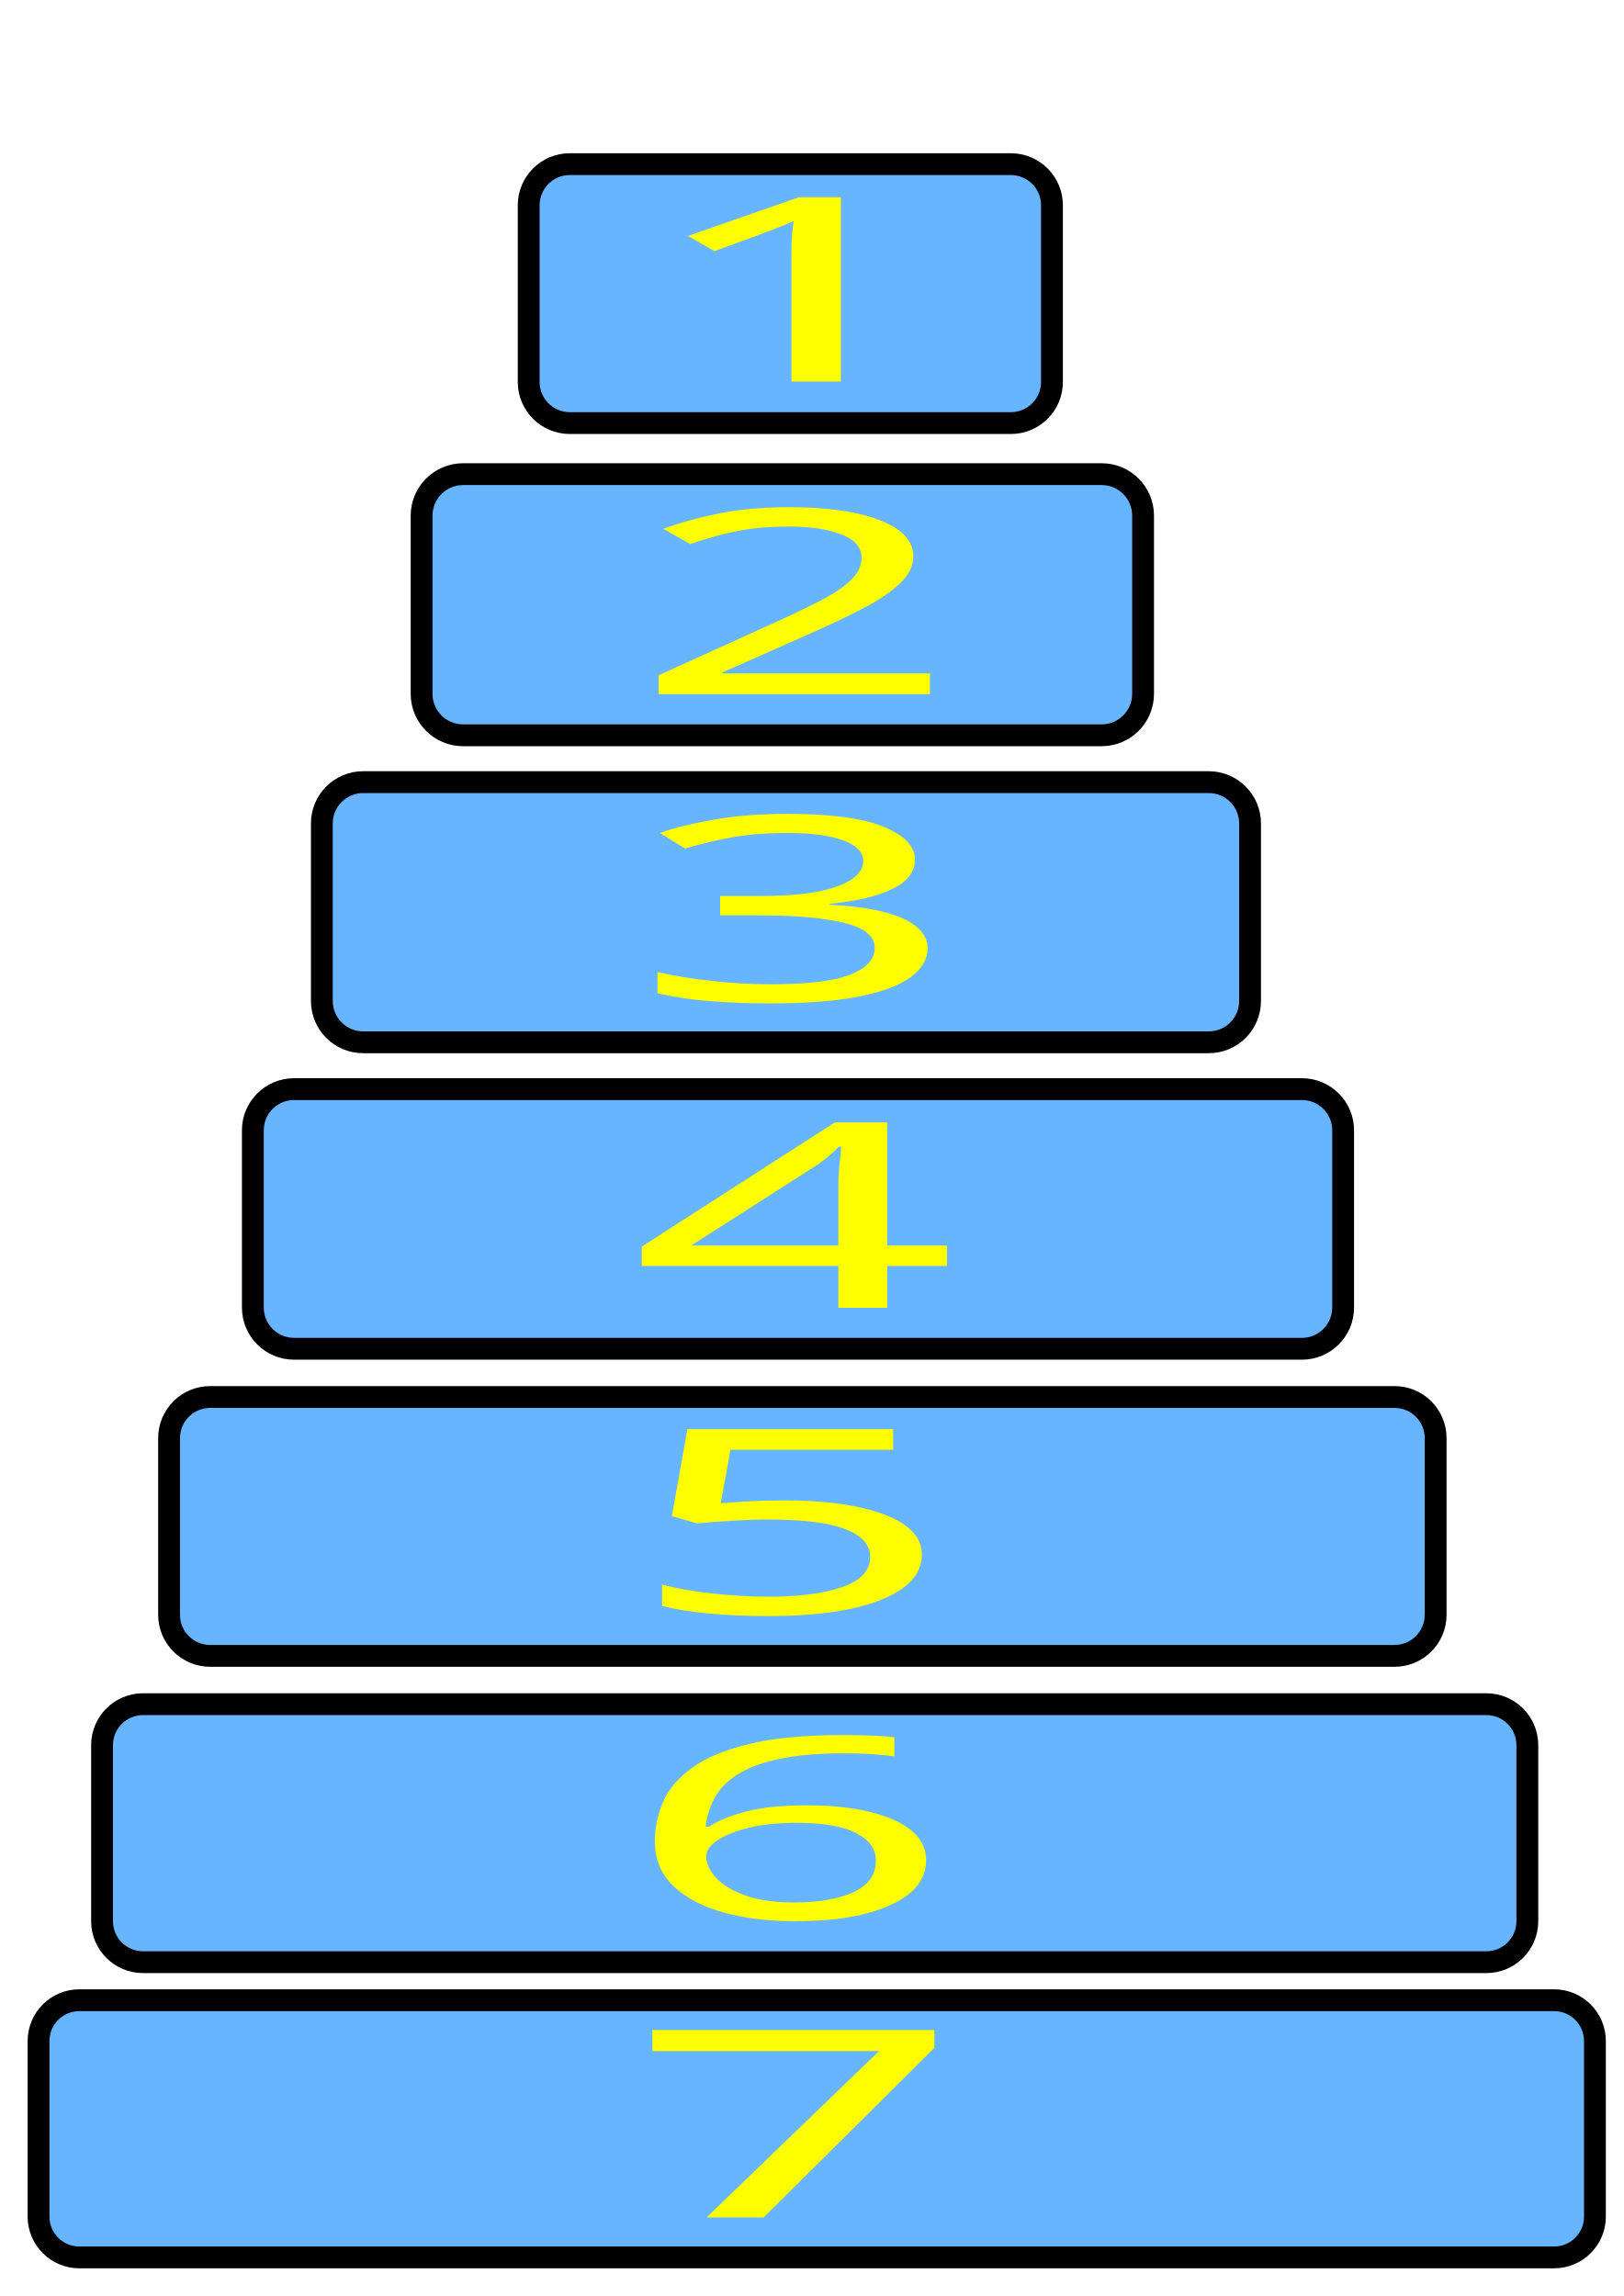
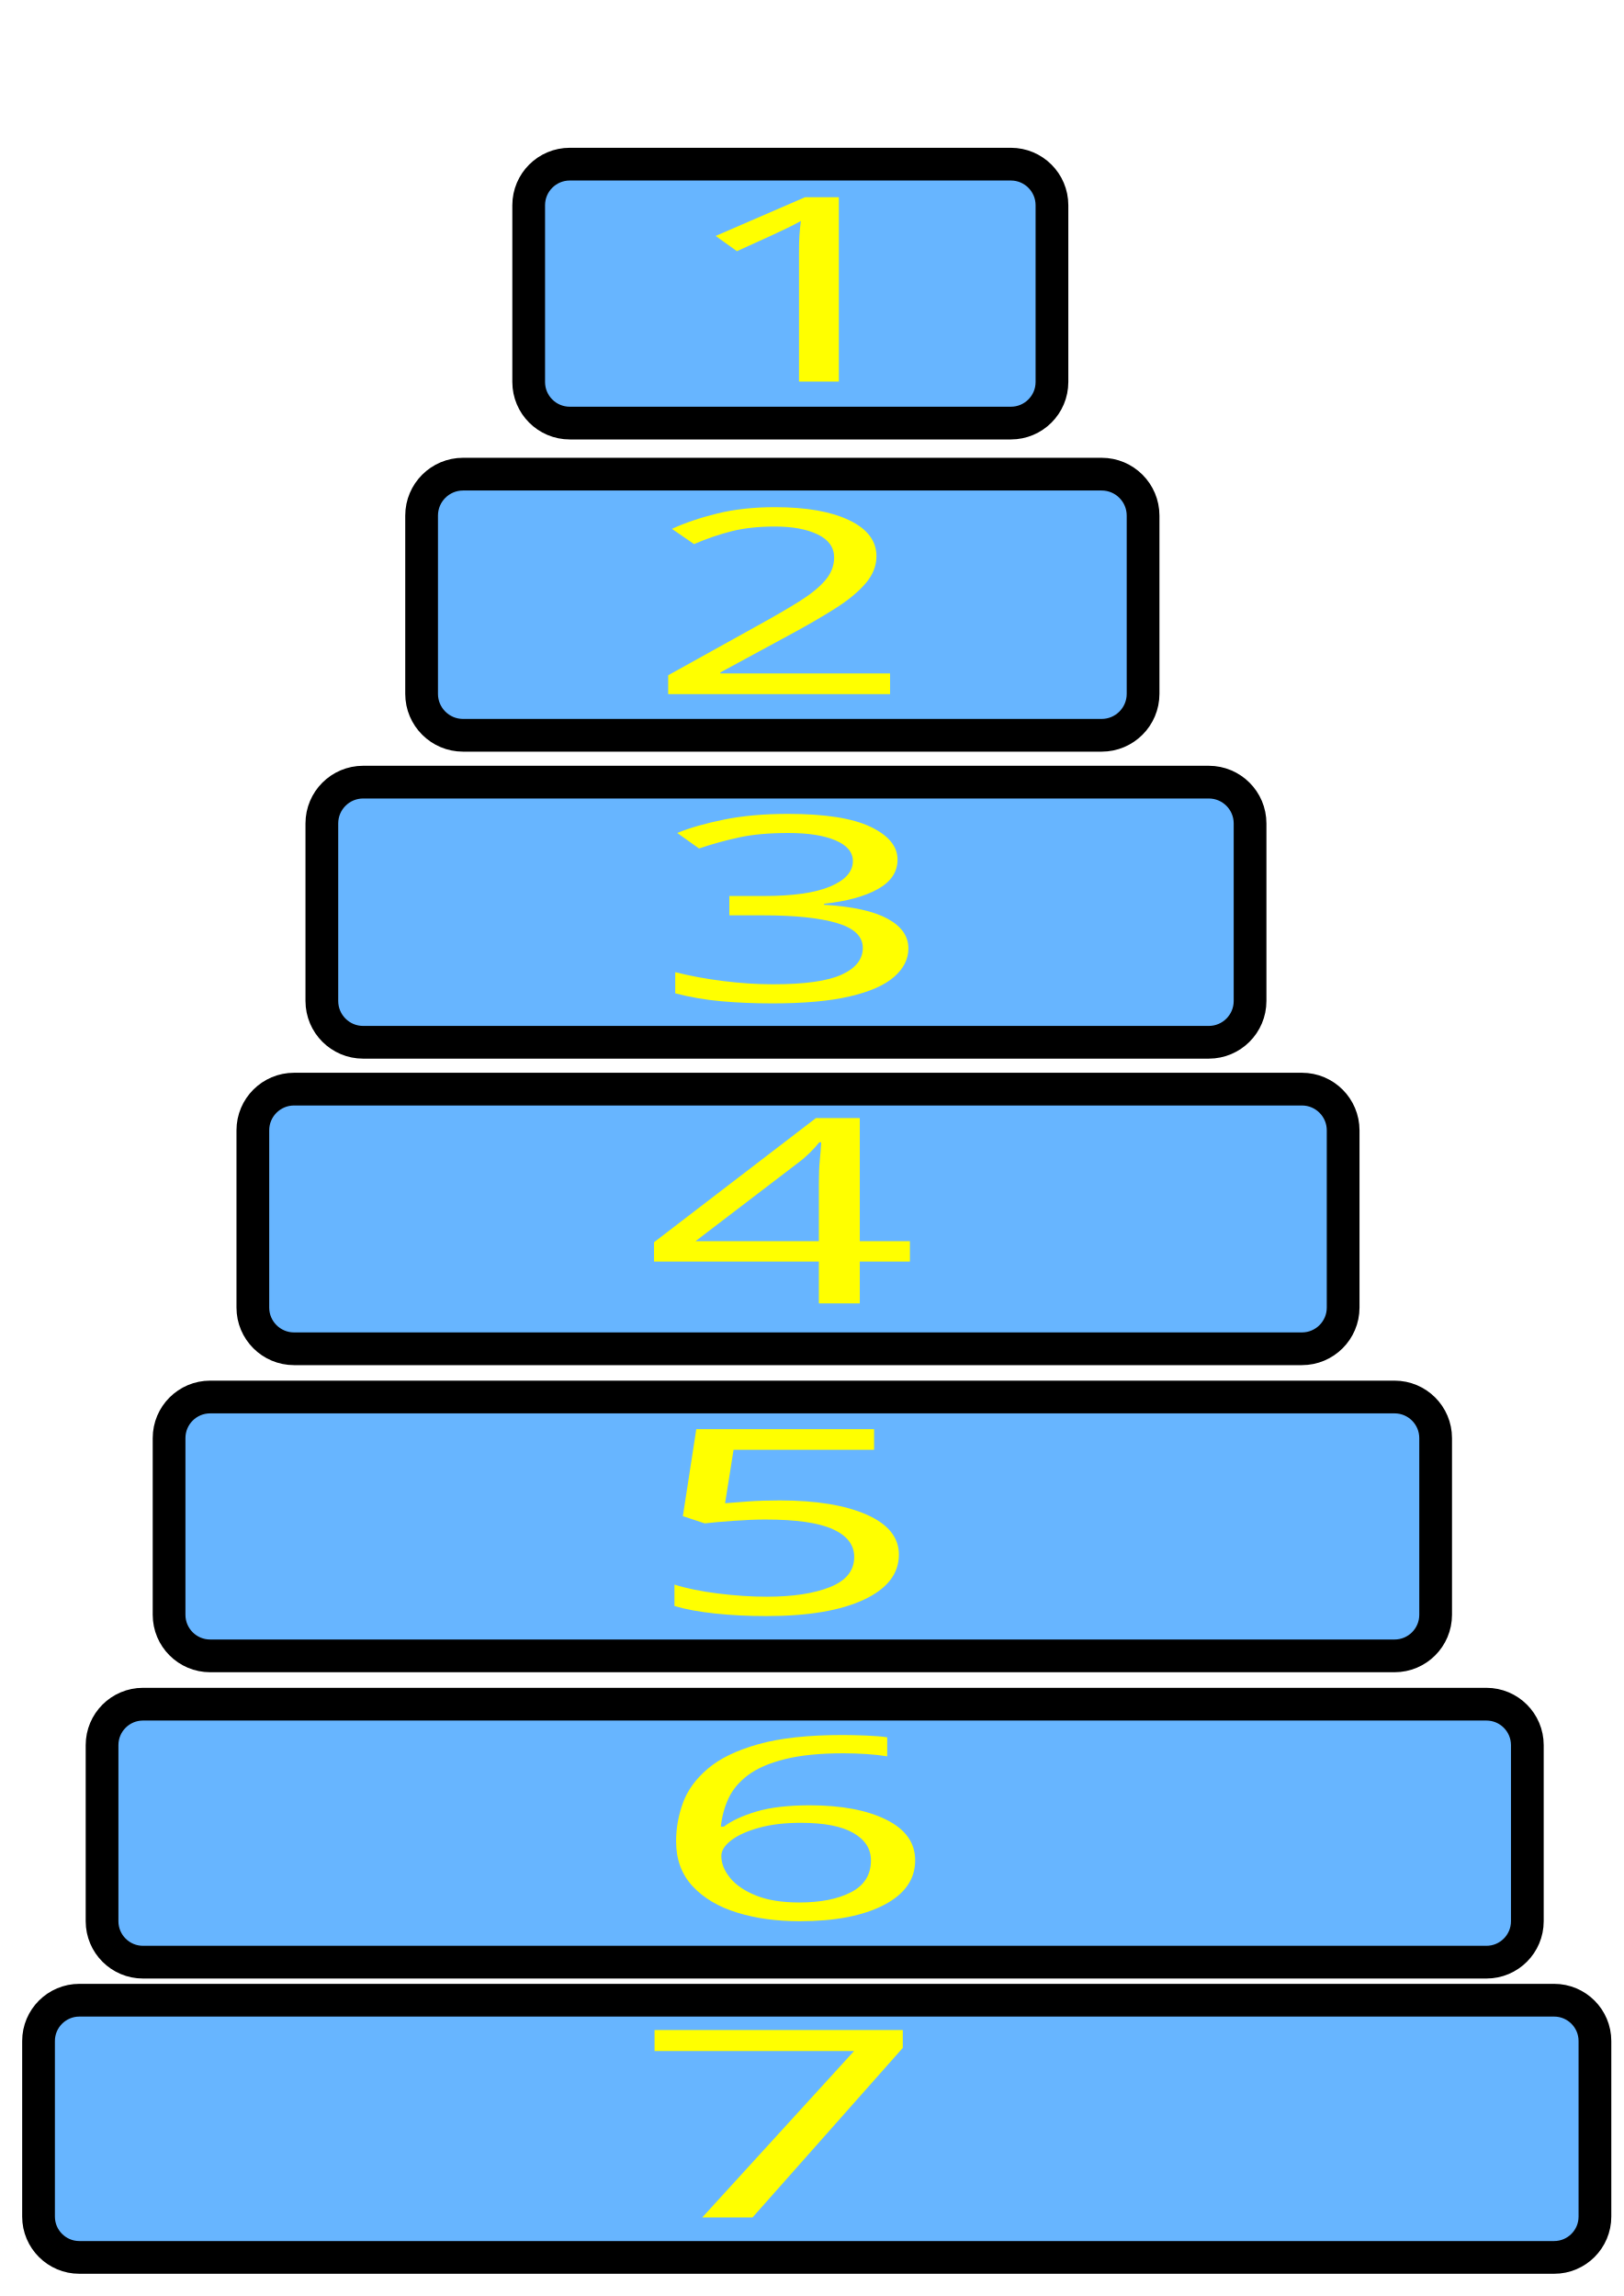
<svg xmlns="http://www.w3.org/2000/svg" xmlns:ns1="http://www.openswatchbook.org/uri/2009/osb" width="744.094" height="1052.362" id="svg2" version="1.1">
  <defs id="defs4">
    <linearGradient id="linearGradient5235" ns1:paint="solid">
      <stop style="stop-color:#000000;stop-opacity:1;" offset="0" id="stop5237" />
    </linearGradient>
  </defs>
  <g id="layer1">
-     <rect style="fill:#67b5ff;fill-rule:evenodd;stroke:#000000;stroke-width:10;stroke-linecap:butt;stroke-linejoin:miter;stroke-miterlimit:4;stroke-opacity:1;stroke-dasharray:none;fill-opacity:1" id="rect2985" width="713.252" height="117.887" x="17.66" y="916.789" ry="18.713" />
-     <rect style="fill:#67b5ff;fill-rule:evenodd;stroke:#000000;stroke-width:10;stroke-linecap:butt;stroke-linejoin:miter;stroke-miterlimit:4;stroke-opacity:1;stroke-dasharray:none;fill-opacity:1" id="rect2985-6" width="499.65" height="119.01" x="115.871" y="499.196" ry="18.891" />
-     <rect style="fill:#67b5ff;fill-rule:evenodd;stroke:#000000;stroke-width:10;stroke-linecap:butt;stroke-linejoin:miter;stroke-miterlimit:4;stroke-opacity:1;stroke-dasharray:none;fill-opacity:1" id="rect2985-8" width="580.428" height="118.651" x="77.482" y="640.312" ry="18.834" />
-     <rect style="fill:#67b5ff;fill-rule:evenodd;stroke:#000000;stroke-width:10;stroke-linecap:butt;stroke-linejoin:miter;stroke-miterlimit:4;stroke-opacity:1;stroke-dasharray:none;fill-opacity:1" id="rect2985-82" width="653.166" height="118.252" x="46.769" y="781.104" ry="18.771" />
-     <rect style="fill:#67b5ff;fill-rule:evenodd;stroke:#000000;stroke-width:10;stroke-linecap:butt;stroke-linejoin:miter;stroke-miterlimit:4;stroke-opacity:1;stroke-dasharray:none;fill-opacity:1" id="rect2985-6-7" width="425.373" height="119.243" x="147.494" y="358.487" ry="18.928" />
-     <rect style="fill:#67b5ff;fill-rule:evenodd;stroke:#000000;stroke-width:10;stroke-linecap:butt;stroke-linejoin:miter;stroke-miterlimit:4;stroke-opacity:1;stroke-dasharray:none;fill-opacity:1" id="rect2985-6-71" width="330.631" height="119.696" x="193.209" y="217.324" ry="19" />
-     <rect style="fill:#67b5ff;fill-rule:evenodd;stroke:#000000;stroke-width:10;stroke-linecap:butt;stroke-linejoin:miter;stroke-miterlimit:4;stroke-opacity:1;stroke-dasharray:none;fill-opacity:1" id="rect2985-6-2" width="239.798" height="118.688" x="242.282" y="75.235" ry="18.84" />
-     <text xml:space="preserve" style="font-size:180.147px;font-style:normal;font-weight:normal;line-height:125%;letter-spacing:0px;word-spacing:0px;fill:#ffff00;fill-opacity:1;stroke:none;font-family:Sans" x="191.74" y="1521.932" id="text3853" transform="scale(1.497431,0.6678106)">
-       <tspan id="tspan3855" x="191.74" y="1521.932">7</tspan>
+     <rect style="fill:#67b5ff;fill-rule:evenodd;stroke:#000000;stroke-width:15;stroke-linecap:butt;stroke-linejoin:miter;stroke-miterlimit:4;stroke-opacity:1;stroke-dasharray:none;fill-opacity:1" id="rect2985" width="713.252" height="117.887" x="17.66" y="916.789" ry="18.713" />
+     <rect style="fill:#67b5ff;fill-rule:evenodd;stroke:#000000;stroke-width:15;stroke-linecap:butt;stroke-linejoin:miter;stroke-miterlimit:4;stroke-opacity:1;stroke-dasharray:none;fill-opacity:1" id="rect2985-6" width="499.65" height="119.01" x="115.871" y="499.196" ry="18.891" />
+     <rect style="fill:#67b5ff;fill-rule:evenodd;stroke:#000000;stroke-width:15;stroke-linecap:butt;stroke-linejoin:miter;stroke-miterlimit:4;stroke-opacity:1;stroke-dasharray:none;fill-opacity:1" id="rect2985-8" width="580.428" height="118.651" x="77.482" y="640.312" ry="18.834" />
+     <rect style="fill:#67b5ff;fill-rule:evenodd;stroke:#000000;stroke-width:15;stroke-linecap:butt;stroke-linejoin:miter;stroke-miterlimit:4;stroke-opacity:1;stroke-dasharray:none;fill-opacity:1" id="rect2985-82" width="653.166" height="118.252" x="46.769" y="781.104" ry="18.771" />
+     <rect style="fill:#67b5ff;fill-rule:evenodd;stroke:#000000;stroke-width:15;stroke-linecap:butt;stroke-linejoin:miter;stroke-miterlimit:4;stroke-opacity:1;stroke-dasharray:none;fill-opacity:1" id="rect2985-6-7" width="425.373" height="119.243" x="147.494" y="358.487" ry="18.928" />
+     <rect style="fill:#67b5ff;fill-rule:evenodd;stroke:#000000;stroke-width:15;stroke-linecap:butt;stroke-linejoin:miter;stroke-miterlimit:4;stroke-opacity:1;stroke-dasharray:none;fill-opacity:1" id="rect2985-6-71" width="330.631" height="119.696" x="193.209" y="217.324" ry="19" />
+     <rect style="fill:#67b5ff;fill-rule:evenodd;stroke:#000000;stroke-width:15;stroke-linecap:butt;stroke-linejoin:miter;stroke-miterlimit:4;stroke-opacity:1;stroke-dasharray:none;fill-opacity:1" id="rect2985-6-2" width="239.798" height="118.688" x="242.282" y="75.235" ry="18.84" />
+     <text xml:space="preserve" style="font-size:169.024px;font-style:normal;font-weight:normal;line-height:125%;letter-spacing:0px;word-spacing:0px;fill:#ffff00;fill-opacity:1;stroke:none;font-family:Sans" x="206.064" y="1427.961" id="text3853" transform="scale(1.404972,0.7117578)">
+       <tspan id="tspan3855" x="206.064" y="1427.961" style="font-family:Arial Rounded MT Bold;-inkscape-font-specification:Arial Rounded MT Bold">7</tspan>
    </text>
-     <text xml:space="preserve" style="font-size:175.366px;font-style:normal;font-weight:normal;line-height:125%;letter-spacing:0px;word-spacing:0px;fill:#ffff00;fill-opacity:1;stroke:none;font-family:Sans" x="189.356" y="1326.235" id="text3857" transform="scale(1.508061,0.6631034)">
-       <tspan id="tspan3859" x="189.356" y="1326.235">6</tspan>
+     <text xml:space="preserve" style="font-size:164.663px;font-style:normal;font-weight:normal;line-height:125%;letter-spacing:0px;word-spacing:0px;fill:#ffff00;fill-opacity:1;stroke:none;font-family:Arial Rounded MT Bold;-inkscape-font-specification:Arial Rounded MT Bold" x="209.741" y="1245.29" id="text3857" transform="scale(1.416018,0.7062056)">
+       <tspan id="tspan3859" x="209.741" y="1245.29">6</tspan>
    </text>
-     <text xml:space="preserve" style="font-size:176.545px;font-style:normal;font-weight:normal;line-height:125%;letter-spacing:0px;word-spacing:0px;fill:#ffff00;fill-opacity:1;stroke:none;font-family:Sans" x="192.267" y="1103.262" id="text3857-1" transform="scale(1.491828,0.6703186)">
-       <tspan id="tspan3859-7" x="192.267" y="1103.262">5</tspan>
+     <text xml:space="preserve" style="font-size:164.112px;font-style:normal;font-weight:normal;line-height:125%;letter-spacing:0px;word-spacing:0px;fill:#ffff00;fill-opacity:1;stroke:none;font-family:Sans" x="212.534" y="1025.564" id="text3857-1" transform="scale(1.386765,0.7211026)">
+       <tspan id="tspan3859-7" x="212.534" y="1025.564" style="font-family:Arial Rounded MT Bold;-inkscape-font-specification:Arial Rounded MT Bold">5</tspan>
    </text>
-     <text xml:space="preserve" style="font-size:176.545px;font-style:normal;font-weight:normal;line-height:125%;letter-spacing:0px;word-spacing:0px;fill:#ffff00;fill-opacity:1;stroke:none;font-family:Sans" x="193.433" y="894.228" id="text3857-1-4" transform="scale(1.491828,0.6703186)">
-       <tspan id="tspan3859-7-0" x="193.433" y="894.228">4</tspan>
+     <text xml:space="preserve" style="font-size:161.654px;font-style:normal;font-weight:normal;line-height:125%;letter-spacing:0px;word-spacing:0px;fill:#ffff00;fill-opacity:1;stroke:none;font-family:Sans" x="216.024" y="816.071" id="text3857-1-4" transform="scale(1.365997,0.732066)">
+       <tspan id="tspan3859-7-0" x="216.024" y="816.071" style="font-family:Arial Rounded MT Bold;-inkscape-font-specification:Arial Rounded MT Bold">4</tspan>
    </text>
-     <text xml:space="preserve" style="font-size:176.545px;font-style:normal;font-weight:normal;line-height:125%;letter-spacing:0px;word-spacing:0px;fill:#ffff00;fill-opacity:1;stroke:none;font-family:Sans" x="194.028" y="684.328" id="text3857-1-4-9" transform="scale(1.491828,0.6703186)">
-       <tspan id="tspan3859-7-0-4" x="194.028" y="684.328">3</tspan>
+     <text xml:space="preserve" style="font-size:164.036px;font-style:normal;font-weight:normal;line-height:125%;letter-spacing:0px;word-spacing:0px;fill:#ffff00;fill-opacity:1;stroke:none;font-family:Sans" x="215.863" y="635.841" id="text3857-1-4-9" transform="scale(1.386126,0.721435)">
+       <tspan id="tspan3859-7-0-4" x="215.863" y="635.841" style="font-family:Arial Rounded MT Bold;-inkscape-font-specification:Arial Rounded MT Bold">3</tspan>
    </text>
-     <text xml:space="preserve" style="font-size:176.545px;font-style:normal;font-weight:normal;line-height:125%;letter-spacing:0px;word-spacing:0px;fill:#ffff00;fill-opacity:1;stroke:none;font-family:Sans" x="193.864" y="474.61" id="text3857-1-4-9-8" transform="scale(1.491828,0.6703186)">
-       <tspan id="tspan3859-7-0-4-8" x="193.864" y="474.61">2</tspan>
+     <text xml:space="preserve" style="font-size:159.683px;font-style:normal;font-weight:normal;line-height:125%;letter-spacing:0px;word-spacing:0px;fill:#ffff00;fill-opacity:1;stroke:none;font-family:Sans" x="219.258" y="429.281" id="text3857-1-4-9-8" transform="scale(1.349346,0.7410997)">
+       <tspan id="tspan3859-7-0-4-8" x="219.258" y="429.281" style="font-family:Arial Rounded MT Bold;-inkscape-font-specification:Arial Rounded MT Bold">2</tspan>
    </text>
-     <text xml:space="preserve" style="font-size:176.545px;font-style:normal;font-weight:normal;line-height:125%;letter-spacing:0px;word-spacing:0px;fill:#ffff00;fill-opacity:1;stroke:none;font-family:Sans" x="195.631" y="260.907" id="text3857-1-4-9-8-2" transform="scale(1.491828,0.6703186)">
-       <tspan id="tspan3859-7-0-4-8-4" x="195.631" y="260.907">1</tspan>
+     <text xml:space="preserve" style="font-size:158.485px;font-style:normal;font-weight:normal;line-height:125%;letter-spacing:0px;word-spacing:0px;fill:#ffff00;fill-opacity:1;stroke:none;font-family:Sans" x="230.783" y="234.217" id="text3857-1-4-9-8-2" transform="scale(1.339218,0.7467046)">
+       <tspan id="tspan3859-7-0-4-8-4" x="230.783" y="234.217" style="font-family:Arial Rounded MT Bold;-inkscape-font-specification:Arial Rounded MT Bold">1</tspan>
    </text>
  </g>
</svg>
